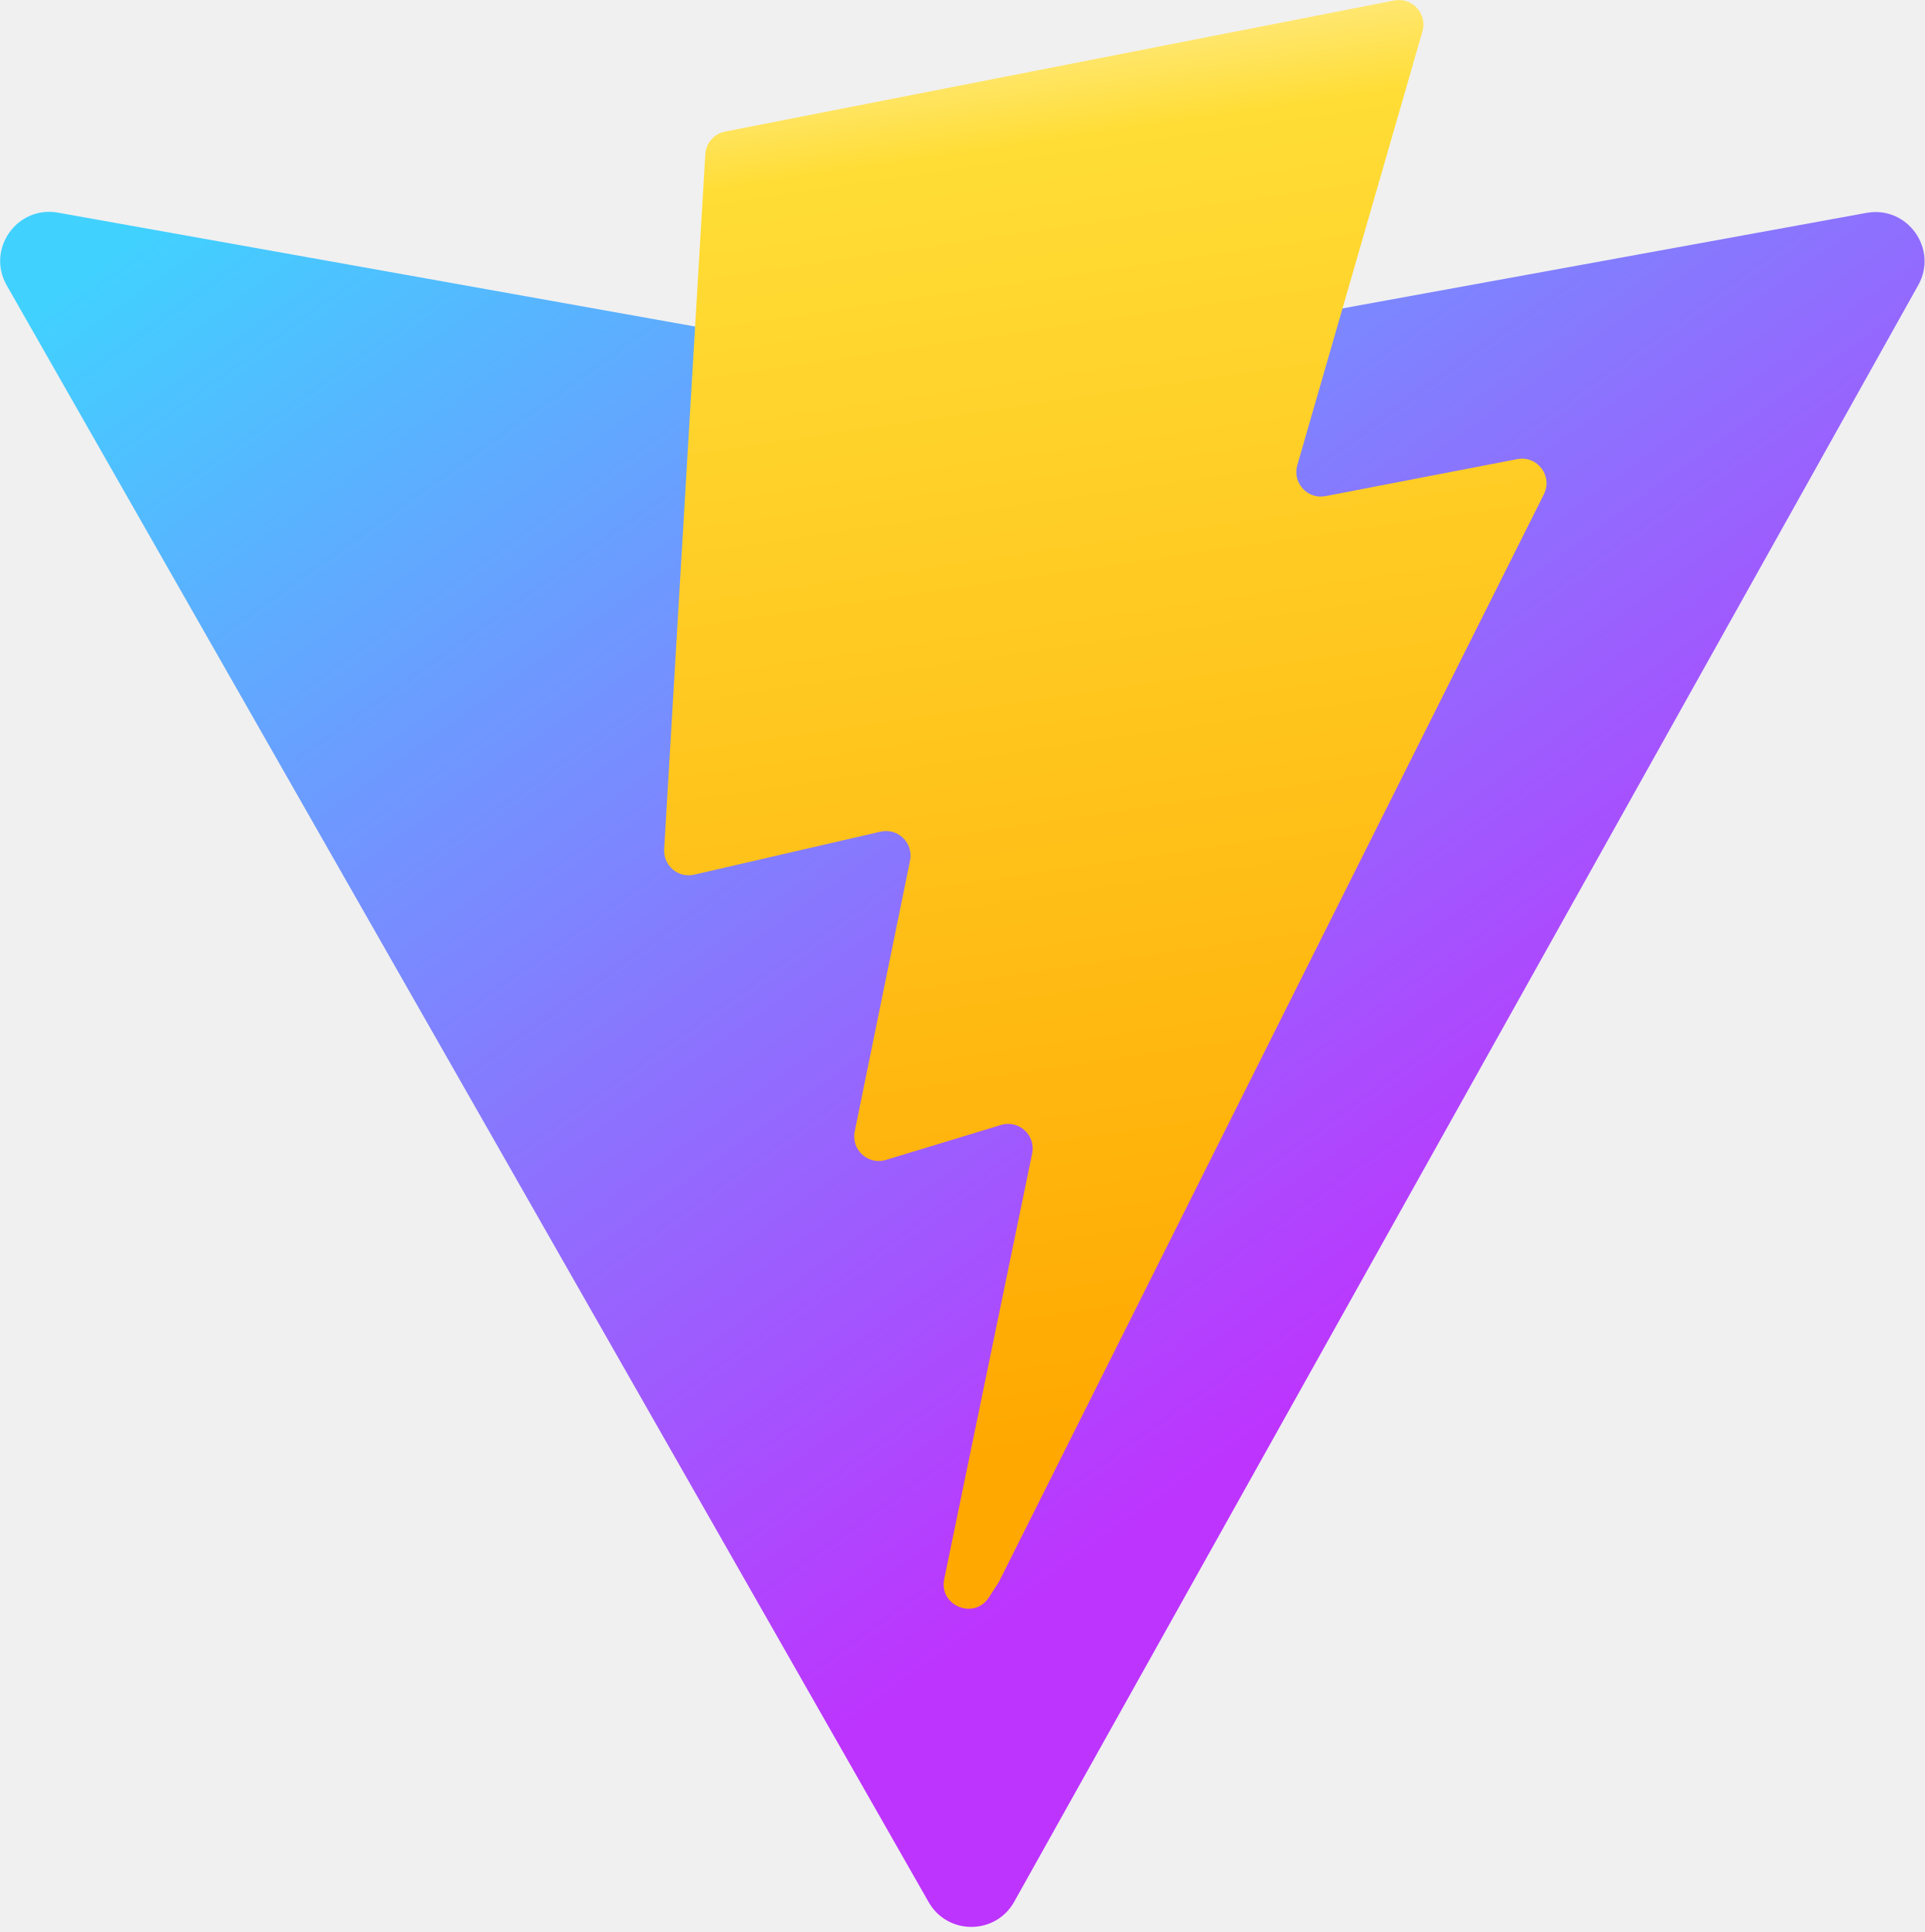
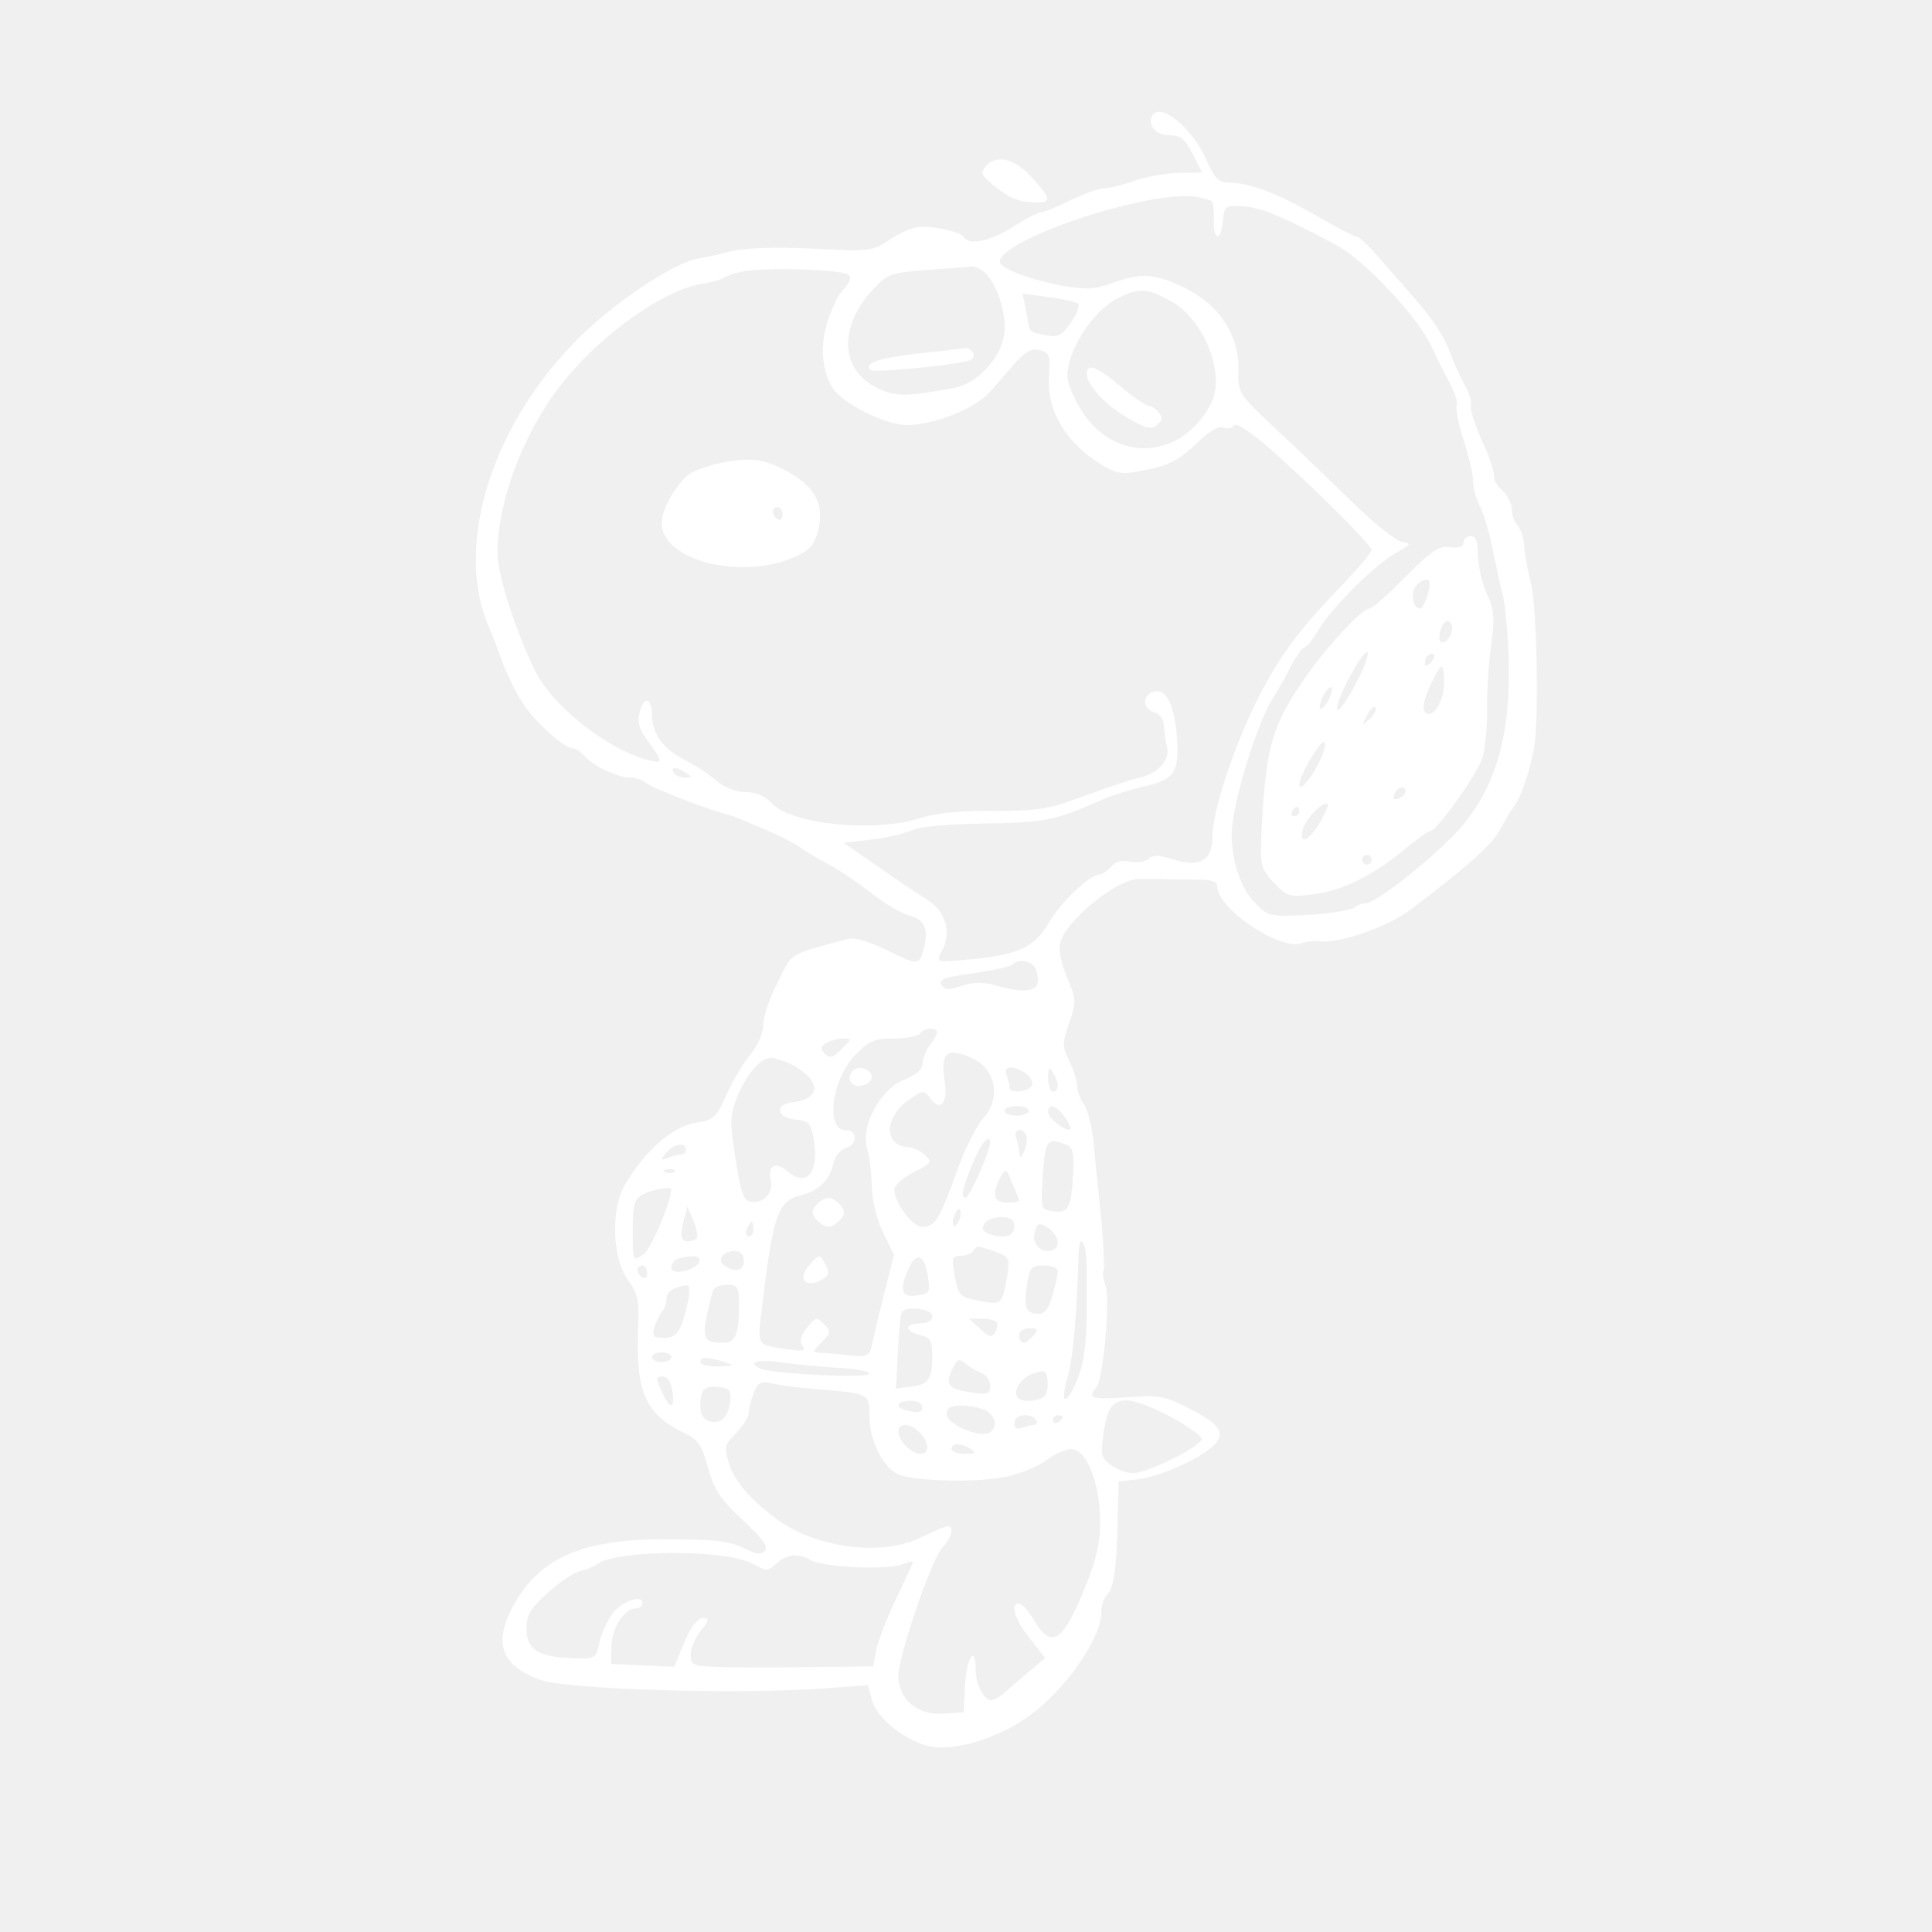
- <svg xmlns="http://www.w3.org/2000/svg" aria-hidden="true" role="img" class="iconify iconify--logos" width="31.88" height="32" preserveAspectRatio="xMidYMid meet" viewBox="0 0 256 257">
-   <defs>
-     <linearGradient id="IconifyId1813088fe1fbc01fb466" x1="-.828%" x2="57.636%" y1="7.652%" y2="78.411%">
-       <stop offset="0%" stop-color="#41D1FF" />
-       <stop offset="100%" stop-color="#BD34FE" />
-     </linearGradient>
-     <linearGradient id="IconifyId1813088fe1fbc01fb467" x1="43.376%" x2="50.316%" y1="2.242%" y2="89.03%">
-       <stop offset="0%" stop-color="#FFEA83" />
-       <stop offset="8.333%" stop-color="#FFDD35" />
-       <stop offset="100%" stop-color="#FFA800" />
-     </linearGradient>
-   </defs>
-   <path fill="url(#IconifyId1813088fe1fbc01fb466)" d="M255.153 37.938L134.897 252.976c-2.483 4.44-8.862 4.466-11.382.048L.875 37.958c-2.746-4.814 1.371-10.646 6.827-9.67l120.385 21.517a6.537 6.537 0 0 0 2.322-.004l117.867-21.483c5.438-.991 9.574 4.796 6.877 9.62Z" />
-   <path fill="url(#IconifyId1813088fe1fbc01fb467)" d="M185.432.063L96.44 17.501a3.268 3.268 0 0 0-2.634 3.014l-5.474 92.456a3.268 3.268 0 0 0 3.997 3.378l24.777-5.718c2.318-.535 4.413 1.507 3.936 3.838l-7.361 36.047c-.495 2.426 1.782 4.5 4.151 3.78l15.304-4.649c2.372-.72 4.652 1.36 4.15 3.788l-11.698 56.621c-.732 3.542 3.979 5.473 5.943 2.437l1.313-2.028l72.516-144.72c1.215-2.423-.88-5.186-3.54-4.672l-25.505 4.922c-2.396.462-4.435-1.77-3.759-4.114l16.646-57.705c.677-2.35-1.37-4.583-3.769-4.113Z" />
+ <svg xmlns="http://www.w3.org/2000/svg" version="1.0" width="400pt" height="400pt" viewBox="0 0 400 400" preserveAspectRatio="xMidYMid meet">
+   <g transform="translate(0,400) scale(0.1,-0.1)" fill="#ffffff" stroke="none">
+     <path d="M2386 3761 c-12 -19 7 -41 35 -41 23 0 32 -7 48 -38 l20 -39 -48 -1 c-26 0 -67 -8 -92 -16 -24 -9 -53 -16 -64 -16 -11 0 -42 -12 -70 -25 -27 -14 -55 -25 -61 -25 -5 0 -31 -13 -57 -30 -47 -29 -90 -39 -101 -21 -7 11 -64 24 -94 21 -13 -1 -40 -13 -60 -26 -35 -24 -40 -25 -156 -19 -78 4 -139 2 -171 -5 -27 -7 -60 -14 -73 -16 -39 -8 -124 -60 -198 -122 -211 -178 -312 -459 -231 -642 4 -8 15 -37 25 -65 10 -27 29 -68 44 -90 25 -40 87 -95 106 -95 5 0 15 -7 22 -15 17 -20 69 -45 95 -45 11 0 26 -5 31 -10 10 -10 123 -54 169 -66 18 -5 34 -12 105 -43 14 -6 39 -20 55 -31 17 -11 41 -25 55 -32 14 -7 50 -31 80 -54 30 -24 67 -46 82 -49 31 -8 40 -26 32 -63 -10 -42 -11 -42 -76 -10 -37 18 -69 28 -82 24 -125 -33 -115 -27 -146 -90 -17 -33 -30 -72 -30 -89 0 -17 -11 -42 -27 -61 -14 -17 -36 -54 -49 -83 -21 -47 -26 -52 -66 -58 -46 -8 -103 -58 -143 -126 -31 -51 -28 -152 5 -199 21 -29 24 -43 21 -103 -5 -129 16 -176 96 -214 28 -13 36 -24 49 -72 13 -46 25 -65 72 -108 41 -39 54 -55 45 -64 -8 -8 -18 -7 -39 4 -34 17 -58 20 -179 20 -162 -1 -250 -41 -302 -137 -42 -78 -26 -124 55 -154 56 -20 417 -31 598 -17 l81 6 9 -33 c11 -37 71 -84 121 -94 52 -10 145 19 207 66 73 53 146 159 146 211 0 14 5 30 12 37 14 14 20 56 22 156 l2 79 38 4 c47 5 136 45 161 73 23 25 10 42 -59 77 -45 23 -59 25 -123 20 -71 -5 -83 -2 -64 19 15 14 30 184 20 212 -5 13 -7 27 -4 32 2 4 0 52 -5 106 -6 55 -13 126 -16 159 -3 32 -12 68 -20 79 -8 11 -14 28 -14 38 0 9 -7 32 -16 51 -15 31 -15 37 0 80 15 44 14 49 -5 94 -12 28 -18 57 -14 71 11 45 115 130 160 132 11 0 34 0 50 0 17 -1 49 -1 73 -1 30 0 42 -4 42 -14 0 -46 129 -133 174 -118 12 4 29 6 38 4 40 -5 142 30 190 67 118 89 169 135 184 165 9 17 22 39 28 47 17 21 38 88 44 135 8 77 3 280 -8 325 -6 25 -13 60 -14 78 -1 18 -8 38 -14 44 -7 7 -12 22 -12 33 0 12 -9 30 -20 40 -11 10 -19 23 -17 29 2 6 -9 40 -25 74 -15 35 -26 68 -23 73 3 4 -2 23 -12 41 -10 18 -25 51 -33 74 -8 23 -37 67 -65 99 -27 31 -65 75 -84 96 -18 21 -37 39 -42 39 -5 0 -45 21 -88 46 -79 45 -135 66 -179 66 -18 0 -28 10 -43 44 -28 67 -96 123 -113 95z m123 -178 c3 -2 5 -19 4 -38 -1 -44 15 -46 19 -2 3 31 5 32 42 30 37 -3 77 -19 194 -81 58 -31 171 -152 197 -212 9 -19 25 -52 36 -72 11 -21 18 -42 15 -47 -3 -5 3 -37 14 -71 11 -35 20 -73 20 -87 0 -13 6 -36 14 -51 8 -15 19 -54 26 -87 7 -33 16 -78 22 -100 5 -22 11 -87 12 -145 2 -162 -35 -272 -123 -358 -63 -62 -155 -132 -173 -132 -8 0 -18 -4 -24 -9 -5 -5 -47 -12 -93 -15 -81 -4 -85 -4 -111 23 -31 31 -50 86 -50 146 1 61 53 231 88 284 9 14 26 43 36 64 11 20 23 37 27 37 4 0 18 17 30 38 29 47 120 137 162 159 29 16 30 18 10 21 -13 2 -60 40 -106 85 -46 45 -118 114 -159 152 -74 70 -75 71 -74 120 1 72 -40 134 -111 169 -62 30 -91 32 -150 10 -34 -13 -53 -14 -101 -6 -66 12 -132 36 -132 50 0 47 318 152 410 134 14 -3 27 -7 29 -9z m-749 -157 c0 -8 -7 -19 -14 -26 -8 -6 -22 -34 -31 -61 -18 -52 -14 -104 8 -141 20 -33 110 -78 155 -78 55 0 141 34 171 68 13 15 37 42 52 60 22 24 34 31 51 27 20 -5 23 -11 20 -51 -6 -75 36 -144 115 -190 29 -16 39 -17 90 -6 44 9 66 21 98 52 27 26 47 39 57 35 9 -4 19 -2 23 4 4 7 32 -12 72 -46 88 -77 213 -202 213 -212 0 -4 -26 -35 -57 -68 -94 -97 -132 -148 -179 -240 -49 -97 -94 -233 -94 -287 0 -48 -27 -63 -82 -45 -28 9 -42 9 -50 1 -6 -6 -23 -9 -38 -6 -17 4 -31 0 -39 -10 -8 -9 -18 -16 -23 -16 -21 0 -80 -56 -105 -98 -31 -53 -62 -68 -162 -78 -73 -7 -73 -7 -62 15 22 40 10 83 -29 108 -19 12 -66 43 -104 70 l-69 48 59 7 c33 4 70 13 84 20 15 7 77 12 150 13 124 2 144 6 246 51 18 8 55 19 83 26 64 14 74 30 67 110 -6 65 -24 95 -50 85 -22 -9 -20 -34 4 -42 12 -4 20 -15 20 -28 0 -12 3 -31 6 -42 7 -28 -16 -55 -56 -65 -19 -4 -72 -22 -118 -39 -73 -27 -95 -30 -185 -30 -67 1 -119 -4 -152 -15 -95 -30 -265 -13 -306 30 -15 16 -34 24 -55 24 -19 0 -44 9 -61 24 -15 13 -43 31 -62 41 -48 24 -70 54 -71 93 0 38 -17 43 -26 6 -5 -18 0 -34 13 -52 37 -51 37 -53 6 -46 -83 21 -199 111 -235 185 -42 86 -78 199 -78 244 0 115 62 270 150 371 81 94 201 176 277 187 17 3 37 8 44 13 24 14 70 19 164 16 70 -3 95 -7 95 -16z m282 7 c24 -29 38 -72 38 -113 0 -53 -53 -115 -108 -124 -102 -18 -119 -18 -160 3 -72 37 -75 125 -7 199 32 35 37 37 112 43 43 3 85 6 94 7 9 1 22 -6 31 -15z m385 -58 c68 -40 111 -152 80 -211 -60 -115 -196 -124 -266 -17 -17 26 -31 59 -31 75 0 53 51 132 103 160 44 23 63 22 114 -7z m-195 -4 c4 -4 -2 -21 -15 -39 -19 -27 -26 -31 -52 -26 -37 8 -32 2 -40 48 l-8 38 54 -7 c30 -4 57 -10 61 -14z m-812 -971 c13 -8 13 -10 -2 -10 -9 0 -20 5 -23 10 -8 13 5 13 25 0z m724 -406 c17 -45 -9 -55 -84 -34 -24 7 -45 7 -69 -1 -27 -9 -35 -9 -42 2 -7 11 7 16 66 24 41 6 77 14 81 18 13 13 42 7 48 -9z m-204 -131 c0 -5 -7 -17 -15 -27 -8 -11 -15 -28 -15 -38 0 -12 -14 -24 -39 -34 -48 -19 -89 -94 -76 -141 5 -15 9 -51 10 -78 0 -29 10 -70 23 -96 l23 -47 -20 -78 c-11 -44 -22 -91 -25 -106 -6 -26 -9 -28 -49 -24 -23 3 -50 5 -59 5 -16 1 -16 3 3 22 20 20 20 22 5 38 -16 15 -18 14 -36 -9 -13 -17 -16 -28 -8 -37 7 -9 1 -11 -29 -7 -65 9 -64 9 -58 66 25 213 34 240 82 253 37 9 61 31 68 65 4 16 14 30 26 33 25 7 25 37 0 37 -43 0 -29 105 19 155 29 30 40 35 81 35 26 0 51 5 54 10 7 12 35 14 35 3z m-198 -35 c-17 -18 -24 -20 -34 -10 -10 10 -10 15 2 22 8 5 24 10 35 10 19 0 19 -1 -3 -22z m271 -19 c49 -22 60 -84 23 -124 -14 -15 -39 -65 -56 -113 -35 -97 -44 -112 -71 -112 -21 0 -61 56 -57 80 2 8 20 23 41 34 35 17 37 20 23 34 -8 8 -25 16 -37 17 -52 4 -47 66 7 101 25 17 27 17 40 0 21 -29 37 -9 30 36 -10 59 5 71 57 47z m-374 -13 c61 -32 62 -71 3 -78 -39 -4 -35 -32 5 -36 30 -3 32 -7 39 -48 9 -64 -18 -93 -57 -58 -23 20 -41 10 -33 -20 6 -26 -16 -49 -43 -44 -13 2 -20 21 -30 88 -12 74 -12 90 2 126 18 47 49 84 71 84 8 0 27 -6 43 -14z m486 -19 c10 -8 15 -19 11 -25 -9 -14 -46 -16 -46 -3 0 5 -3 16 -6 25 -8 20 15 21 41 3z m65 -24 c0 -7 -4 -13 -10 -13 -5 0 -10 12 -10 28 0 21 2 24 10 12 5 -8 10 -21 10 -27z m-60 -53 c0 -5 -11 -10 -25 -10 -14 0 -25 5 -25 10 0 6 11 10 25 10 14 0 25 -4 25 -10z m74 -12 c9 -12 14 -24 12 -26 -7 -7 -46 23 -46 35 0 20 17 15 34 -9z m-80 -37 c4 -5 2 -20 -3 -33 -7 -16 -10 -18 -10 -6 -1 9 -4 23 -7 32 -6 17 11 23 20 7z m-74 -16 c0 -18 -43 -115 -51 -115 -11 0 -6 24 20 83 13 31 31 50 31 32z m155 -4 c16 -6 19 -16 17 -57 -4 -75 -10 -86 -40 -82 -26 3 -27 5 -24 58 5 90 9 96 47 81z m-785 -11 c0 -5 -4 -10 -9 -10 -5 0 -18 -3 -28 -7 -16 -6 -16 -5 -4 10 15 19 41 23 41 7z m-23 -46 c-3 -3 -12 -4 -19 -1 -8 3 -5 6 6 6 11 1 17 -2 13 -5z m713 -60 c0 -2 -11 -4 -25 -4 -28 0 -32 18 -14 52 11 20 12 20 25 -12 8 -18 14 -34 14 -36z m-720 24 c-2 -31 -43 -126 -59 -136 -21 -14 -21 -13 -21 50 0 57 3 66 23 76 20 10 57 16 57 10z m53 -100 c-2 -5 -11 -8 -19 -8 -15 0 -17 12 -7 49 l6 23 12 -28 c7 -16 10 -32 8 -36z m543 36 c-4 -9 -9 -15 -11 -12 -3 3 -3 13 1 22 4 9 9 15 11 12 3 -3 3 -13 -1 -22z m114 -14 c0 -20 -22 -26 -54 -14 -24 9 -6 34 25 34 22 0 29 -5 29 -20z m-540 -5 c0 -8 -4 -15 -10 -15 -5 0 -7 7 -4 15 4 8 8 15 10 15 2 0 4 -7 4 -15z m630 -27 c0 -11 -8 -18 -20 -18 -23 0 -35 22 -26 45 5 13 9 13 26 3 11 -7 20 -21 20 -30z m60 -48 c0 -19 0 -62 0 -95 0 -73 -8 -121 -27 -158 -20 -40 -27 -27 -12 24 11 39 19 135 22 251 1 23 4 33 9 25 4 -6 8 -28 8 -47z m-191 29 c31 -11 32 -13 26 -53 -10 -56 -11 -58 -53 -50 -46 8 -48 10 -56 57 -6 32 -5 37 13 37 11 0 23 5 26 10 8 12 5 12 44 -1z m-519 -19 c0 -21 -16 -26 -39 -11 -18 11 -5 31 20 31 12 0 19 -7 19 -20z m-92 -2 c-6 -18 -58 -30 -58 -13 0 15 15 23 43 24 10 1 17 -4 15 -11z m473 -30 c5 -34 4 -37 -23 -40 -32 -5 -37 12 -16 57 15 34 32 27 39 -17z m-581 6 c0 -8 -4 -12 -10 -9 -5 3 -10 10 -10 16 0 5 5 9 10 9 6 0 10 -7 10 -16z m850 4 c0 -7 -5 -30 -11 -50 -7 -27 -16 -38 -29 -38 -26 0 -31 13 -24 59 6 37 9 41 35 41 17 0 29 -5 29 -12z m-765 -60 c-14 -64 -23 -78 -50 -78 -23 0 -25 3 -20 23 4 12 11 26 16 32 5 5 9 17 9 26 0 15 13 24 43 28 5 0 5 -14 2 -31z m105 -12 c0 -57 -8 -76 -30 -76 -49 0 -50 8 -24 108 2 6 15 12 29 12 23 0 25 -4 25 -44z m400 -21 c0 -9 -9 -15 -25 -15 -14 0 -25 -4 -25 -9 0 -5 11 -12 25 -15 21 -5 25 -12 25 -44 0 -48 -8 -59 -45 -63 l-30 -4 4 75 c2 41 5 78 8 83 8 14 63 8 63 -8z m134 -13 c2 -4 1 -14 -4 -21 -6 -11 -13 -9 -31 8 l-23 21 27 0 c14 0 28 -4 31 -8z m76 -27 c-7 -8 -16 -15 -21 -15 -5 0 -9 7 -9 15 0 9 9 15 21 15 18 0 19 -2 9 -15z m-750 -45 c0 -5 -9 -10 -20 -10 -11 0 -20 5 -20 10 0 6 9 10 20 10 11 0 20 -4 20 -10z m110 -10 c22 -7 21 -8 -12 -9 -21 -1 -38 4 -38 9 0 11 14 11 50 0z m236 -12 c35 -2 64 -7 64 -12 0 -10 -196 -1 -224 10 -33 13 -5 21 44 13 29 -4 80 -9 116 -11z m297 -11 c9 -4 17 -15 17 -26 0 -17 -5 -19 -37 -14 -50 7 -56 15 -42 47 11 23 14 24 28 13 9 -8 24 -17 34 -20z m133 -43 c-5 -14 -47 -20 -58 -8 -13 12 5 41 30 50 23 8 28 7 30 -9 2 -10 1 -25 -2 -33z m-774 6 c6 -37 -5 -39 -20 -5 -15 33 -15 35 2 35 8 0 16 -13 18 -30z m298 4 c110 -9 110 -9 110 -55 0 -55 32 -115 67 -124 47 -13 165 -14 218 -2 28 6 64 21 82 34 17 13 40 23 50 23 45 0 76 -129 53 -217 -6 -27 -25 -76 -41 -110 -34 -74 -56 -81 -88 -28 -11 19 -25 35 -31 35 -19 0 -10 -32 22 -72 l32 -41 -35 -29 c-19 -16 -41 -35 -50 -43 -9 -8 -21 -15 -27 -15 -15 0 -32 33 -32 64 0 52 -19 24 -22 -31 l-3 -58 -42 -3 c-53 -4 -93 30 -93 78 0 42 68 240 91 266 20 21 25 44 11 44 -5 0 -28 -10 -53 -22 -82 -42 -223 -23 -304 39 -56 43 -85 78 -96 114 -10 33 -9 38 15 62 14 14 26 33 26 41 0 8 5 27 10 41 9 23 15 26 38 21 15 -4 56 -9 92 -12z m-178 -23 c-3 -34 -19 -50 -42 -44 -14 4 -20 14 -20 32 0 35 8 43 40 39 20 -2 24 -8 22 -27z m398 -15 c0 -9 -8 -12 -25 -8 -14 2 -25 8 -25 13 0 5 11 9 25 9 14 0 25 -6 25 -14z m511 -18 c34 -18 64 -39 67 -46 4 -14 -111 -72 -143 -72 -11 0 -31 7 -44 16 -21 15 -23 22 -16 68 10 78 37 85 136 34z m-380 12 c21 -12 25 -35 8 -46 -20 -12 -89 17 -89 38 0 13 8 18 31 18 17 0 39 -5 50 -10z m104 -20 c3 -5 2 -10 -4 -10 -5 0 -16 -3 -25 -6 -11 -4 -16 -1 -16 10 0 18 35 22 45 6z m55 6 c0 -3 -4 -8 -10 -11 -5 -3 -10 -1 -10 4 0 6 5 11 10 11 6 0 10 -2 10 -4z m-296 -32 c20 -19 21 -44 2 -44 -19 0 -46 27 -46 46 0 19 25 18 44 -2z m106 -34 c12 -8 9 -10 -12 -10 -16 0 -28 5 -28 10 0 13 20 13 40 0z m-451 -238 c28 -15 31 -15 49 1 21 20 45 22 73 6 26 -14 156 -20 186 -8 13 5 23 7 23 5 0 -3 -16 -37 -35 -77 -19 -40 -38 -88 -41 -106 l-6 -33 -72 -1 c-39 0 -87 -1 -106 -1 -19 -1 -72 0 -117 0 -80 2 -83 3 -83 26 0 13 9 35 21 50 18 23 18 26 4 26 -11 0 -25 -19 -38 -50 l-21 -51 -66 3 -65 3 1 38 c1 38 27 77 51 77 7 0 13 5 13 11 0 19 -43 4 -62 -22 -11 -15 -23 -42 -27 -60 -7 -33 -8 -34 -56 -32 -70 2 -95 18 -95 61 0 28 8 42 43 73 23 22 53 42 67 46 14 3 30 10 36 14 39 31 270 32 323 1z" fill="#ffffff" />
+     <path d="M3030 2877 c0 -9 -9 -12 -27 -10 -23 4 -39 -7 -93 -61 -35 -36 -69 -66 -75 -66 -14 0 -83 -73 -127 -135 -73 -103 -86 -146 -95 -306 -5 -94 -4 -95 24 -126 27 -29 33 -31 78 -25 60 6 126 38 191 92 27 22 52 40 56 40 13 0 95 115 107 150 6 20 10 65 10 100 -1 36 3 96 8 133 8 58 7 74 -9 108 -10 23 -18 59 -18 80 0 28 -4 39 -15 39 -8 0 -15 -6 -15 -13z m-70 -84 c0 -20 -13 -53 -20 -53 -14 0 -21 32 -9 46 12 15 29 19 29 7z m44 -106 c-7 -18 -24 -23 -24 -8 0 22 13 42 22 33 5 -5 6 -16 2 -25z m-194 -97 c-17 -33 -35 -60 -40 -60 -6 0 3 27 20 60 17 33 35 60 40 60 6 0 -3 -27 -20 -60z m152 38 c-7 -7 -12 -8 -12 -2 0 6 3 14 7 17 3 4 9 5 12 2 2 -3 -1 -11 -7 -17z m28 -41 c0 -39 -24 -77 -39 -62 -7 7 -4 24 9 53 10 23 21 42 25 42 3 0 5 -15 5 -33z m-240 -37 c-6 -12 -14 -19 -17 -17 -2 3 1 15 7 27 6 12 14 19 17 17 2 -3 -1 -15 -7 -27z m86 -38 c-18 -16 -18 -16 -6 6 6 13 14 21 18 18 3 -4 -2 -14 -12 -24z m-106 -92 c-18 -36 -40 -60 -40 -44 0 17 44 93 52 88 4 -3 -1 -23 -12 -44z m180 -59 c0 -5 -7 -11 -14 -14 -10 -4 -13 -1 -9 9 6 15 23 19 23 5z m-176 -62 c-24 -40 -45 -50 -37 -17 5 22 43 61 52 53 2 -2 -5 -19 -15 -36z m-44 21 c0 -5 -5 -10 -11 -10 -5 0 -7 5 -4 10 3 6 8 10 11 10 2 0 4 -4 4 -10z m150 -100 c0 -5 -4 -10 -10 -10 -5 0 -10 5 -10 10 0 6 5 10 10 10 6 0 10 -4 10 -10z" fill="#ffffff" />
+     <path d="M1490 3041 c-19 -4 -45 -13 -57 -19 -28 -16 -63 -73 -63 -105 0 -79 170 -120 280 -68 27 12 37 25 44 53 13 54 -6 90 -64 122 -48 26 -76 30 -140 17z m130 -107 c0 -8 -4 -12 -10 -9 -5 3 -10 10 -10 16 0 5 5 9 10 9 6 0 10 -7 10 -16z" fill="#ffffff" />
+     <path d="M1900 3268 c-80 -9 -112 -20 -98 -34 8 -7 193 12 208 21 13 8 3 25 -13 24 -7 -1 -50 -6 -97 -11z" fill="#ffffff" />
+     <path d="M2250 3226 c0 -23 39 -65 86 -92 36 -21 47 -24 59 -14 12 10 13 16 4 26 -6 8 -16 14 -21 14 -6 0 -32 18 -58 40 -50 42 -70 49 -70 26z" fill="#ffffff" />
+     <path d="M1767 1784 c-16 -16 -6 -35 16 -32 12 2 22 10 22 18 0 16 -26 25 -38 14z" fill="#ffffff" />
+     <path d="M1690 1505 c-10 -12 -10 -18 0 -30 7 -8 18 -15 25 -15 7 0 18 7 25 15 10 12 10 18 0 30 -7 8 -18 15 -25 15 -7 0 -18 -7 -25 -15z" fill="#ffffff" />
+     <path d="M1675 1380 c-24 -27 -8 -47 24 -31 17 10 19 15 11 31 -13 25 -13 25 -35 0z" fill="#ffffff" />
+     <path d="M2040 3655 c-10 -13 -8 -19 16 -38 35 -28 52 -35 87 -36 35 -1 34 7 -7 52 -36 40 -74 48 -96 22z" fill="#ffffff" />
+   </g>
</svg>
